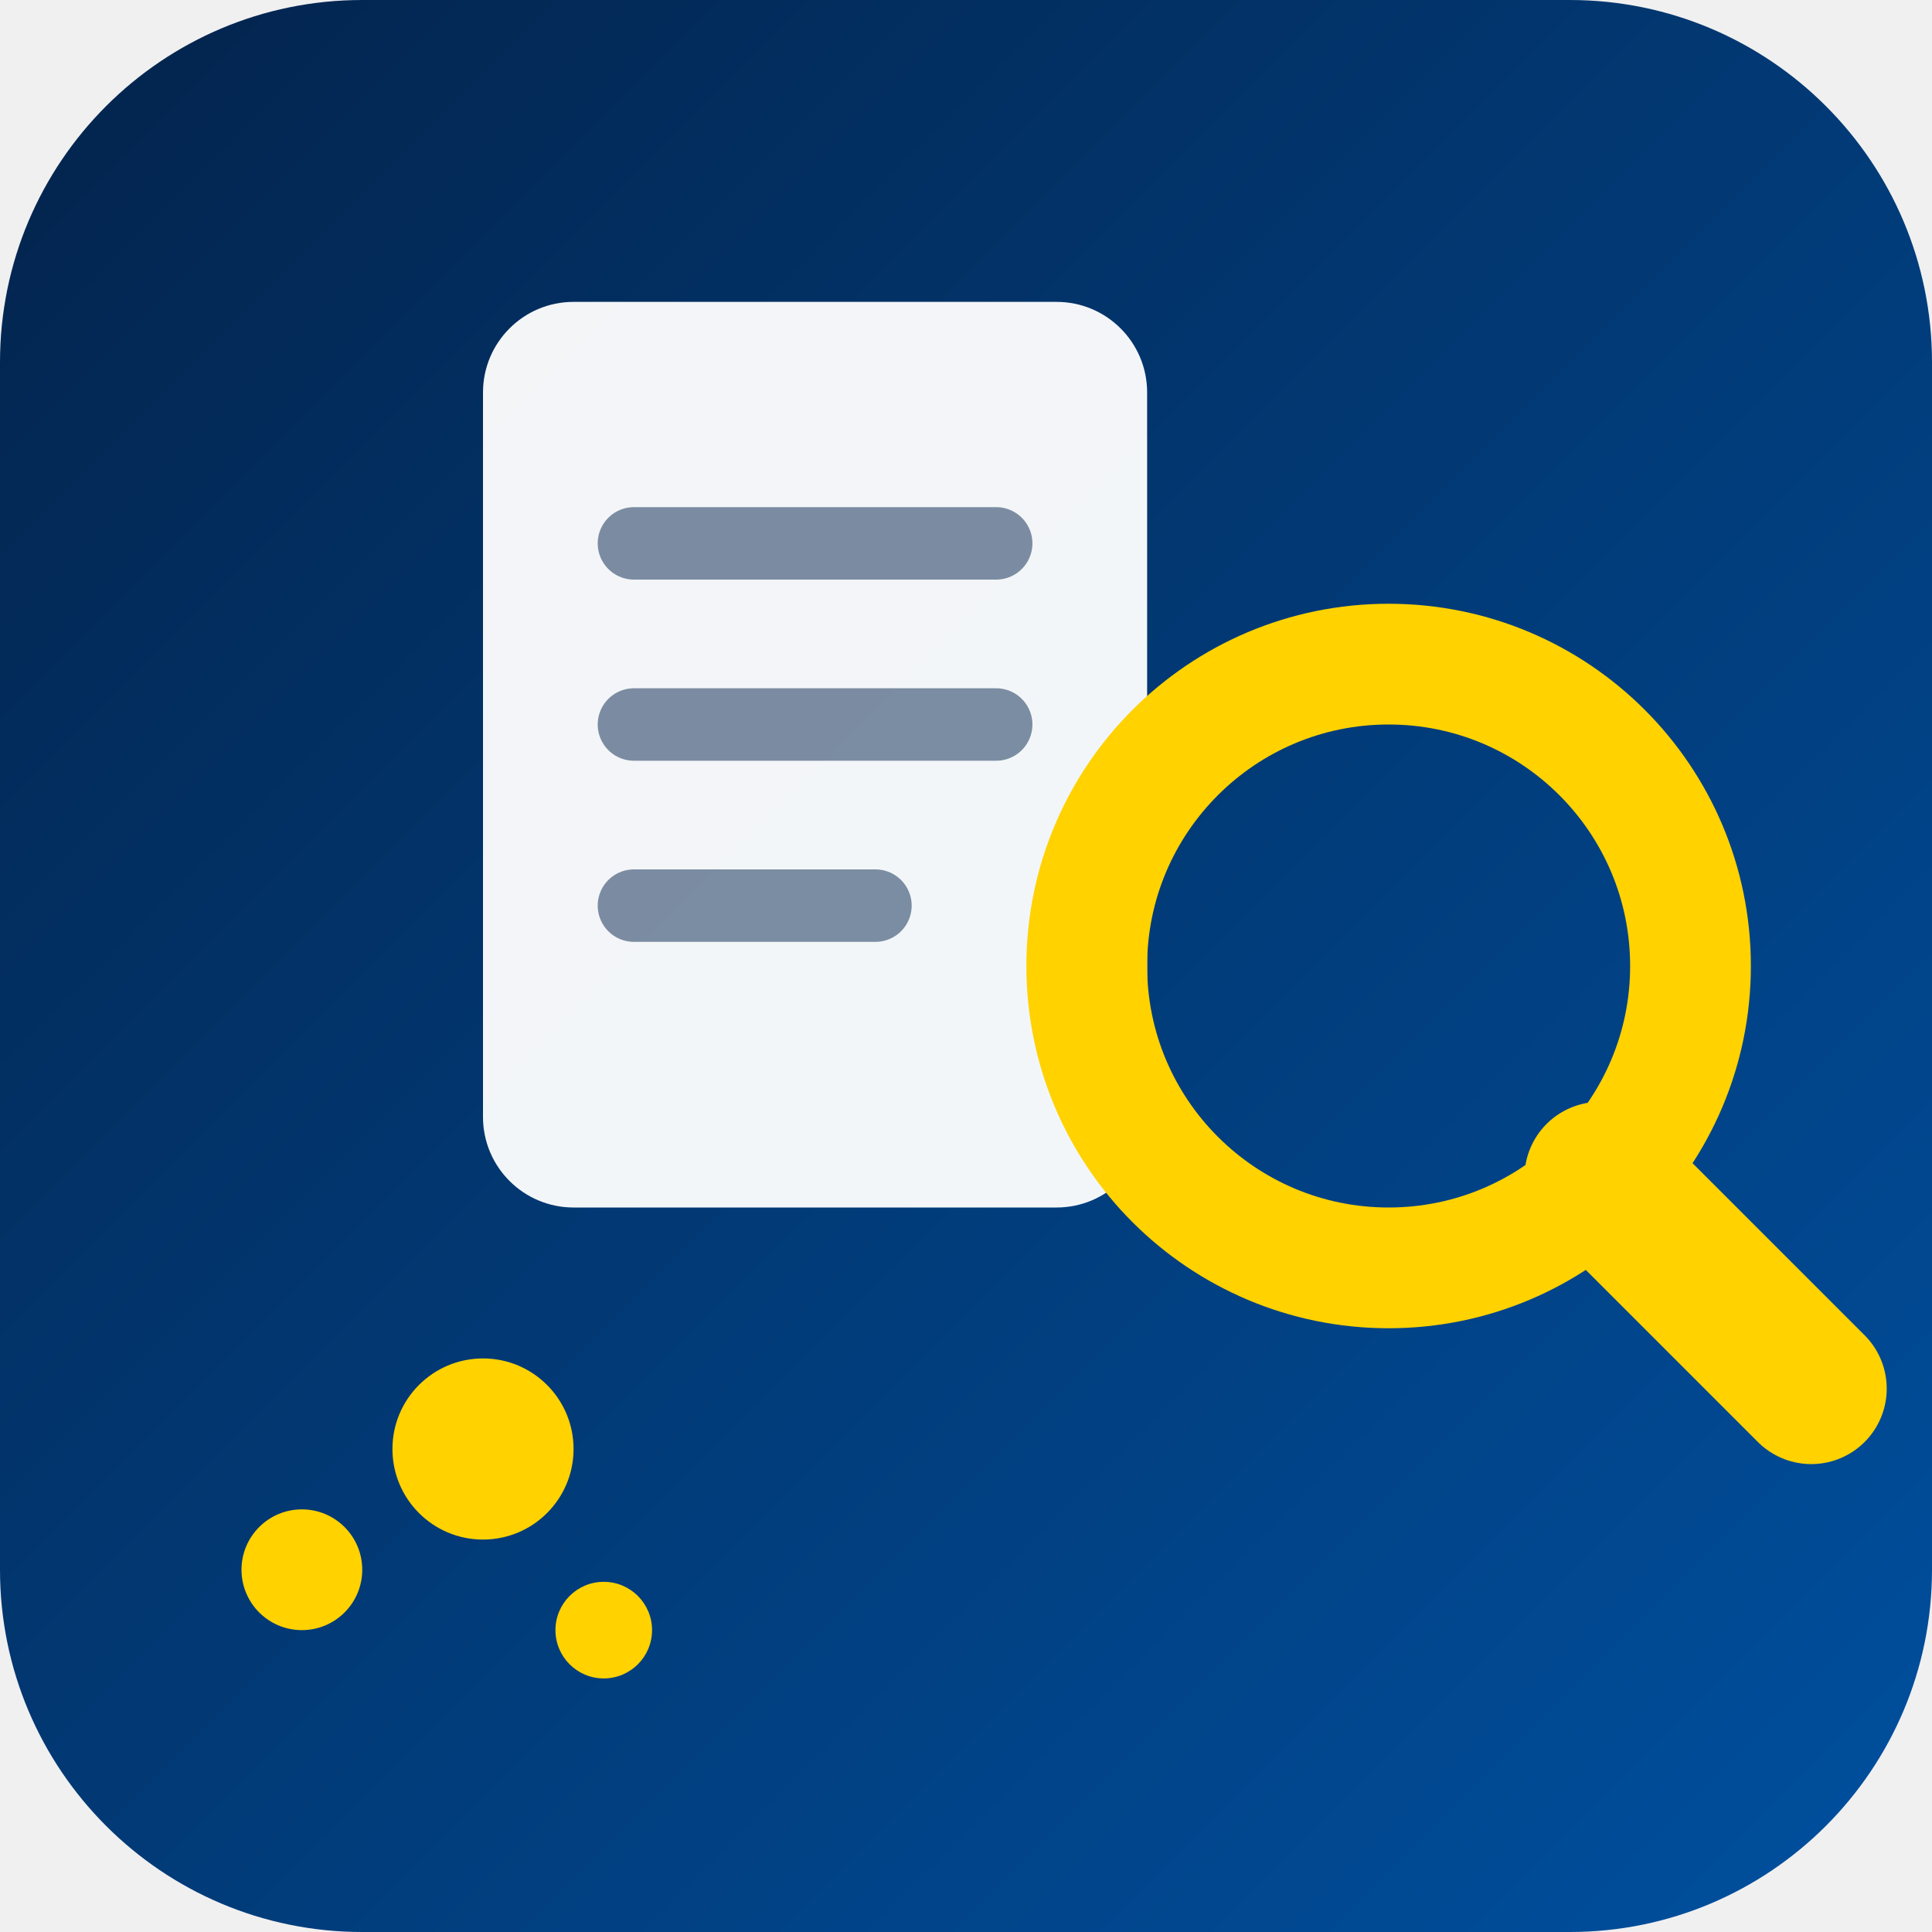
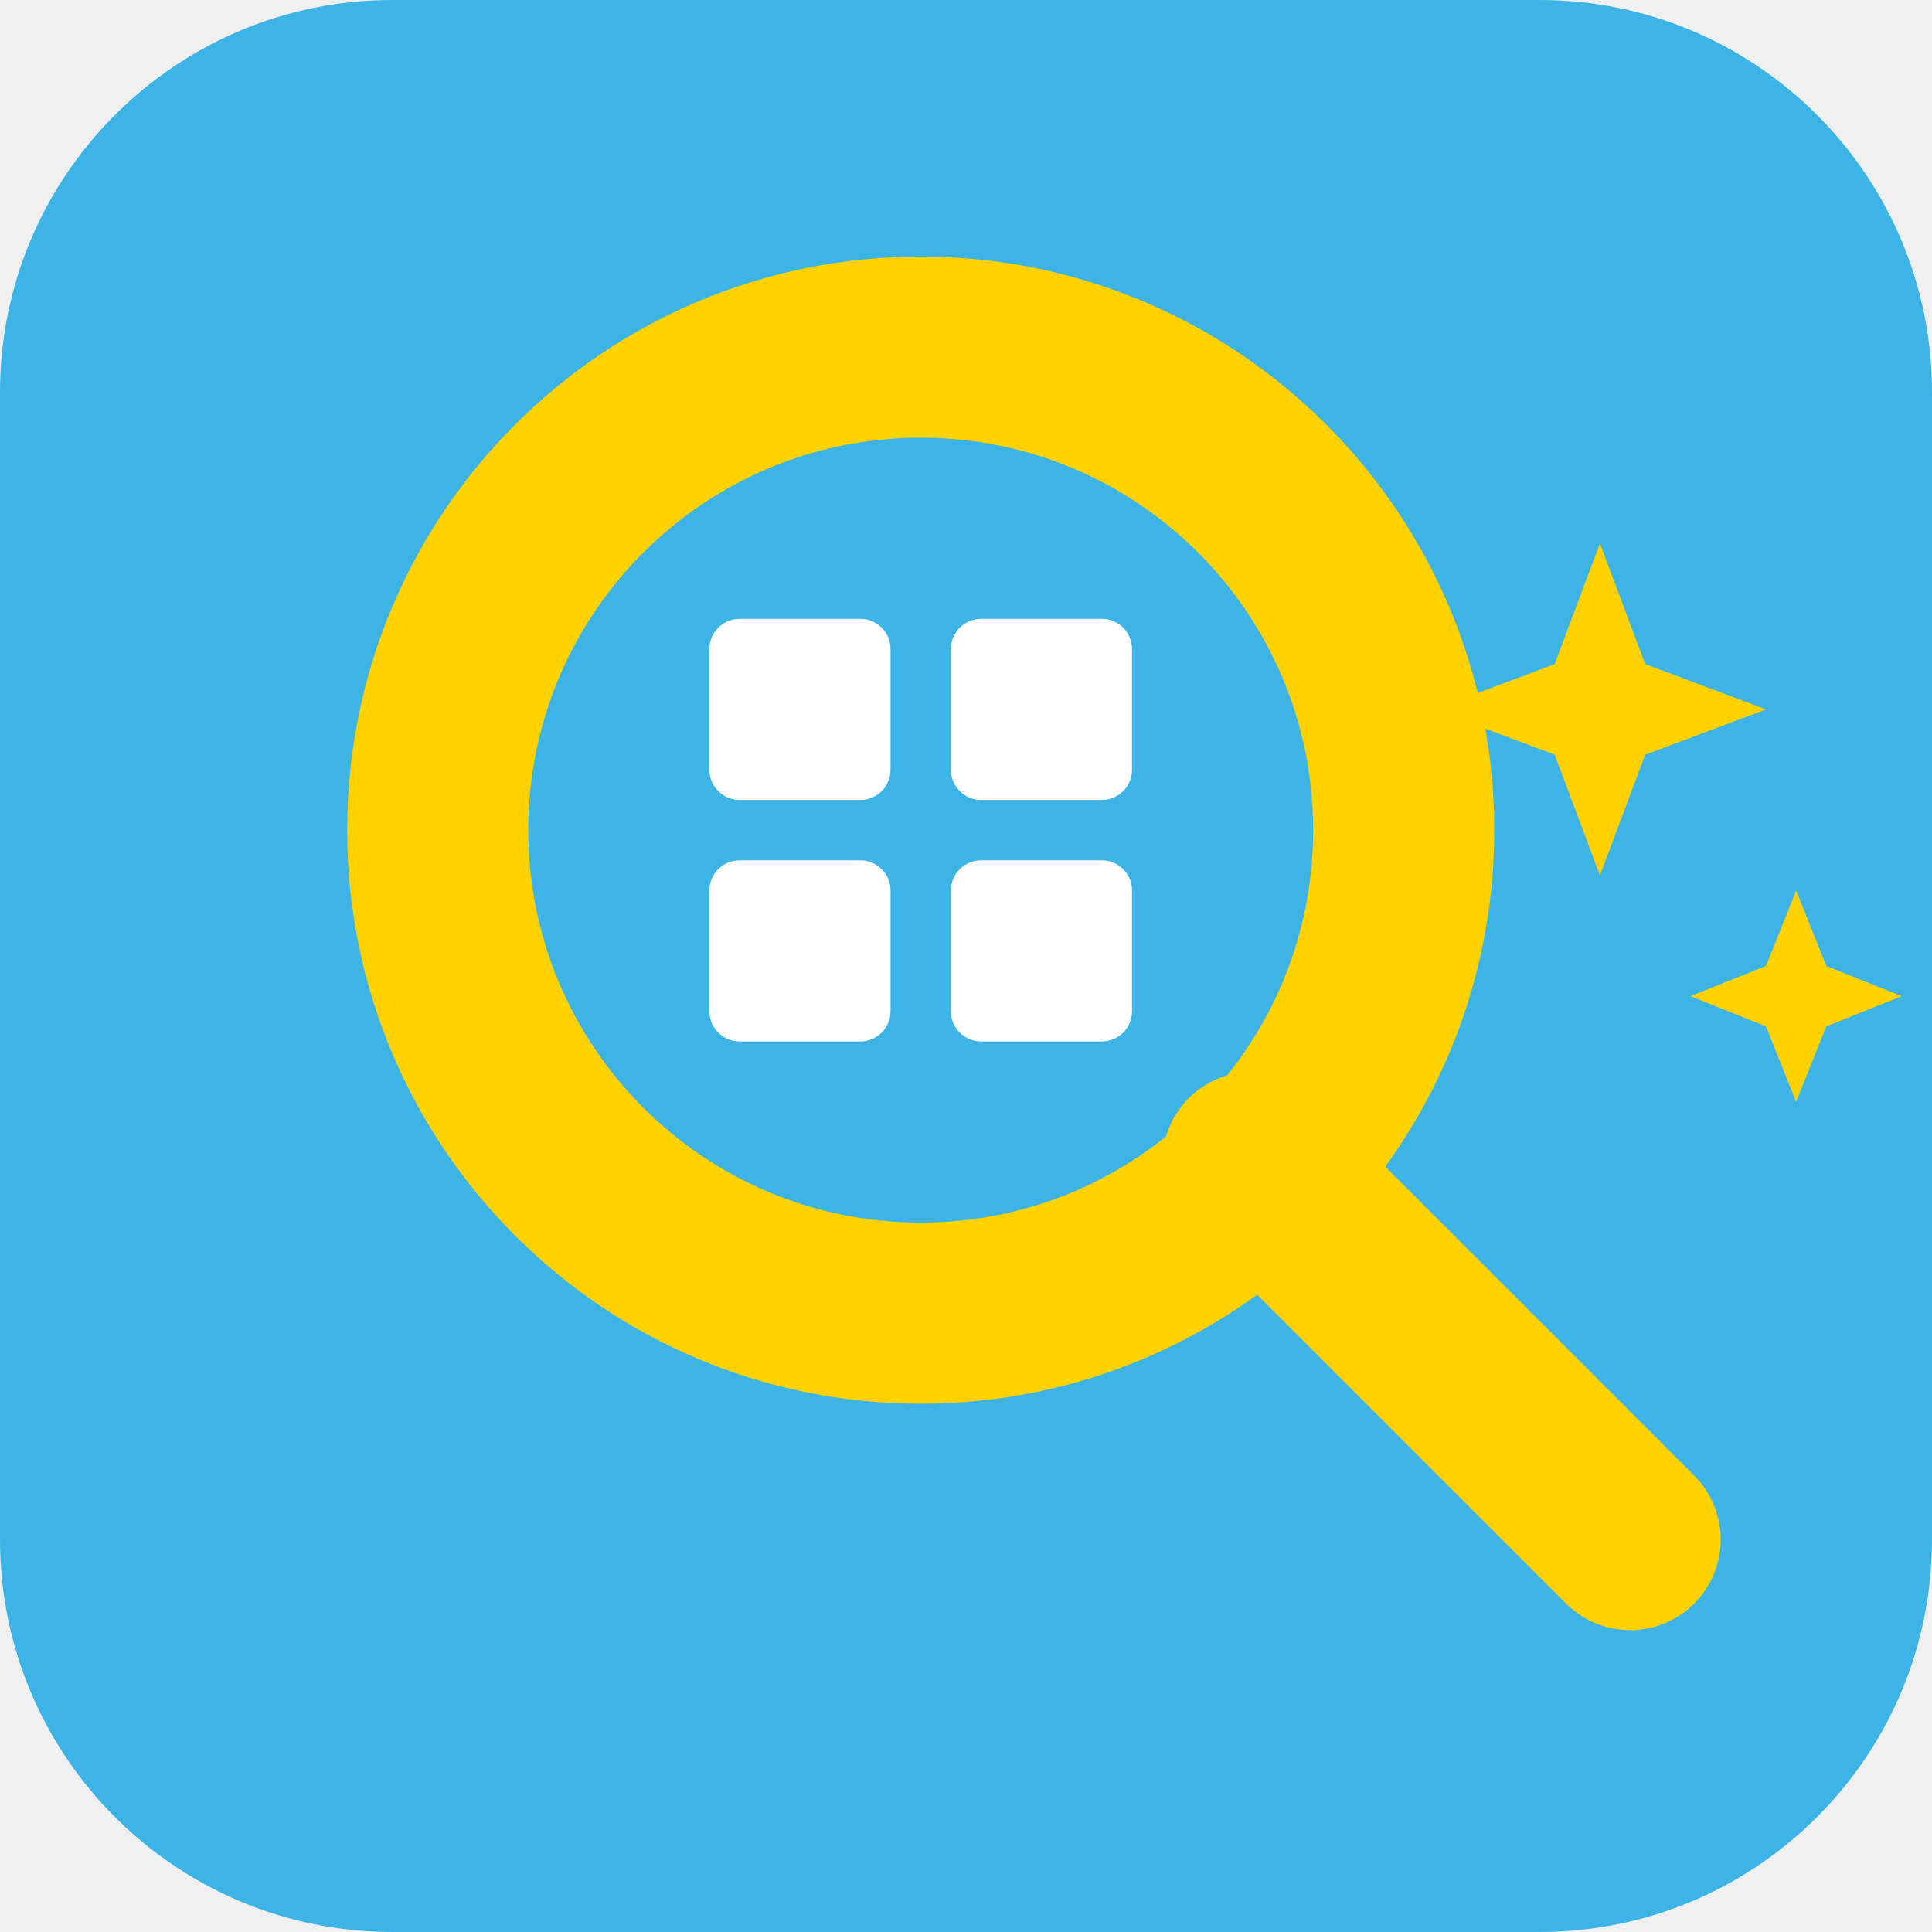
- <svg xmlns="http://www.w3.org/2000/svg" viewBox="0 0 32 32" width="32" height="32">
-   <defs>
-     <linearGradient id="bg" x1="0" y1="0" x2="1" y2="1">
-       <stop offset="0%" stop-color="#03234B" />
-       <stop offset="100%" stop-color="#0050A0" />
-     </linearGradient>
-   </defs>
-   <rect width="32" height="32" rx="6" fill="url(#bg)" />
-   <rect x="8" y="5" width="11" height="15" rx="1.5" fill="#fff" opacity="0.95" />
-   <line x1="10.5" y1="9" x2="16.5" y2="9" stroke="#03234B" stroke-width="1.2" stroke-linecap="round" opacity="0.5" />
-   <line x1="10.5" y1="12" x2="16.5" y2="12" stroke="#03234B" stroke-width="1.2" stroke-linecap="round" opacity="0.5" />
-   <line x1="10.5" y1="15" x2="14.5" y2="15" stroke="#03234B" stroke-width="1.2" stroke-linecap="round" opacity="0.5" />
-   <circle cx="23" cy="16" r="5" fill="none" stroke="#ffd200" stroke-width="2" />
-   <line x1="26.5" y1="19.5" x2="30" y2="23" stroke="#ffd200" stroke-width="2.5" stroke-linecap="round" />
-   <circle cx="8" cy="24" r="1.5" fill="#ffd200" />
-   <circle cx="5" cy="26" r="1" fill="#ffd200" />
-   <circle cx="10" cy="27" r="0.8" fill="#ffd200" />
+ <svg xmlns="http://www.w3.org/2000/svg" viewBox="0 0 128 128">
+   <rect width="128" height="128" rx="26" fill="#3cb4e6" />
+   <circle cx="61" cy="55" r="32" fill="none" stroke="#ffd200" stroke-width="12" />
+   <line x1="83" y1="77" x2="108" y2="102" stroke="#ffd200" stroke-width="12" stroke-linecap="round" />
+   <rect x="47" y="41" width="12" height="12" rx="2" fill="#ffffff" />
+   <rect x="63" y="41" width="12" height="12" rx="2" fill="#ffffff" />
+   <rect x="47" y="57" width="12" height="12" rx="2" fill="#ffffff" />
+   <rect x="63" y="57" width="12" height="12" rx="2" fill="#ffffff" />
+   <path d="M 106 36 L 109 44 L 117 47 L 109 50 L 106 58 L 103 50 L 95 47 L 103 44 Z" fill="#ffd200" />
+   <path d="M 119 59 L 121 64 L 126 66 L 121 68 L 119 73 L 117 68 L 112 66 L 117 64 Z" fill="#ffd200" />
</svg>
